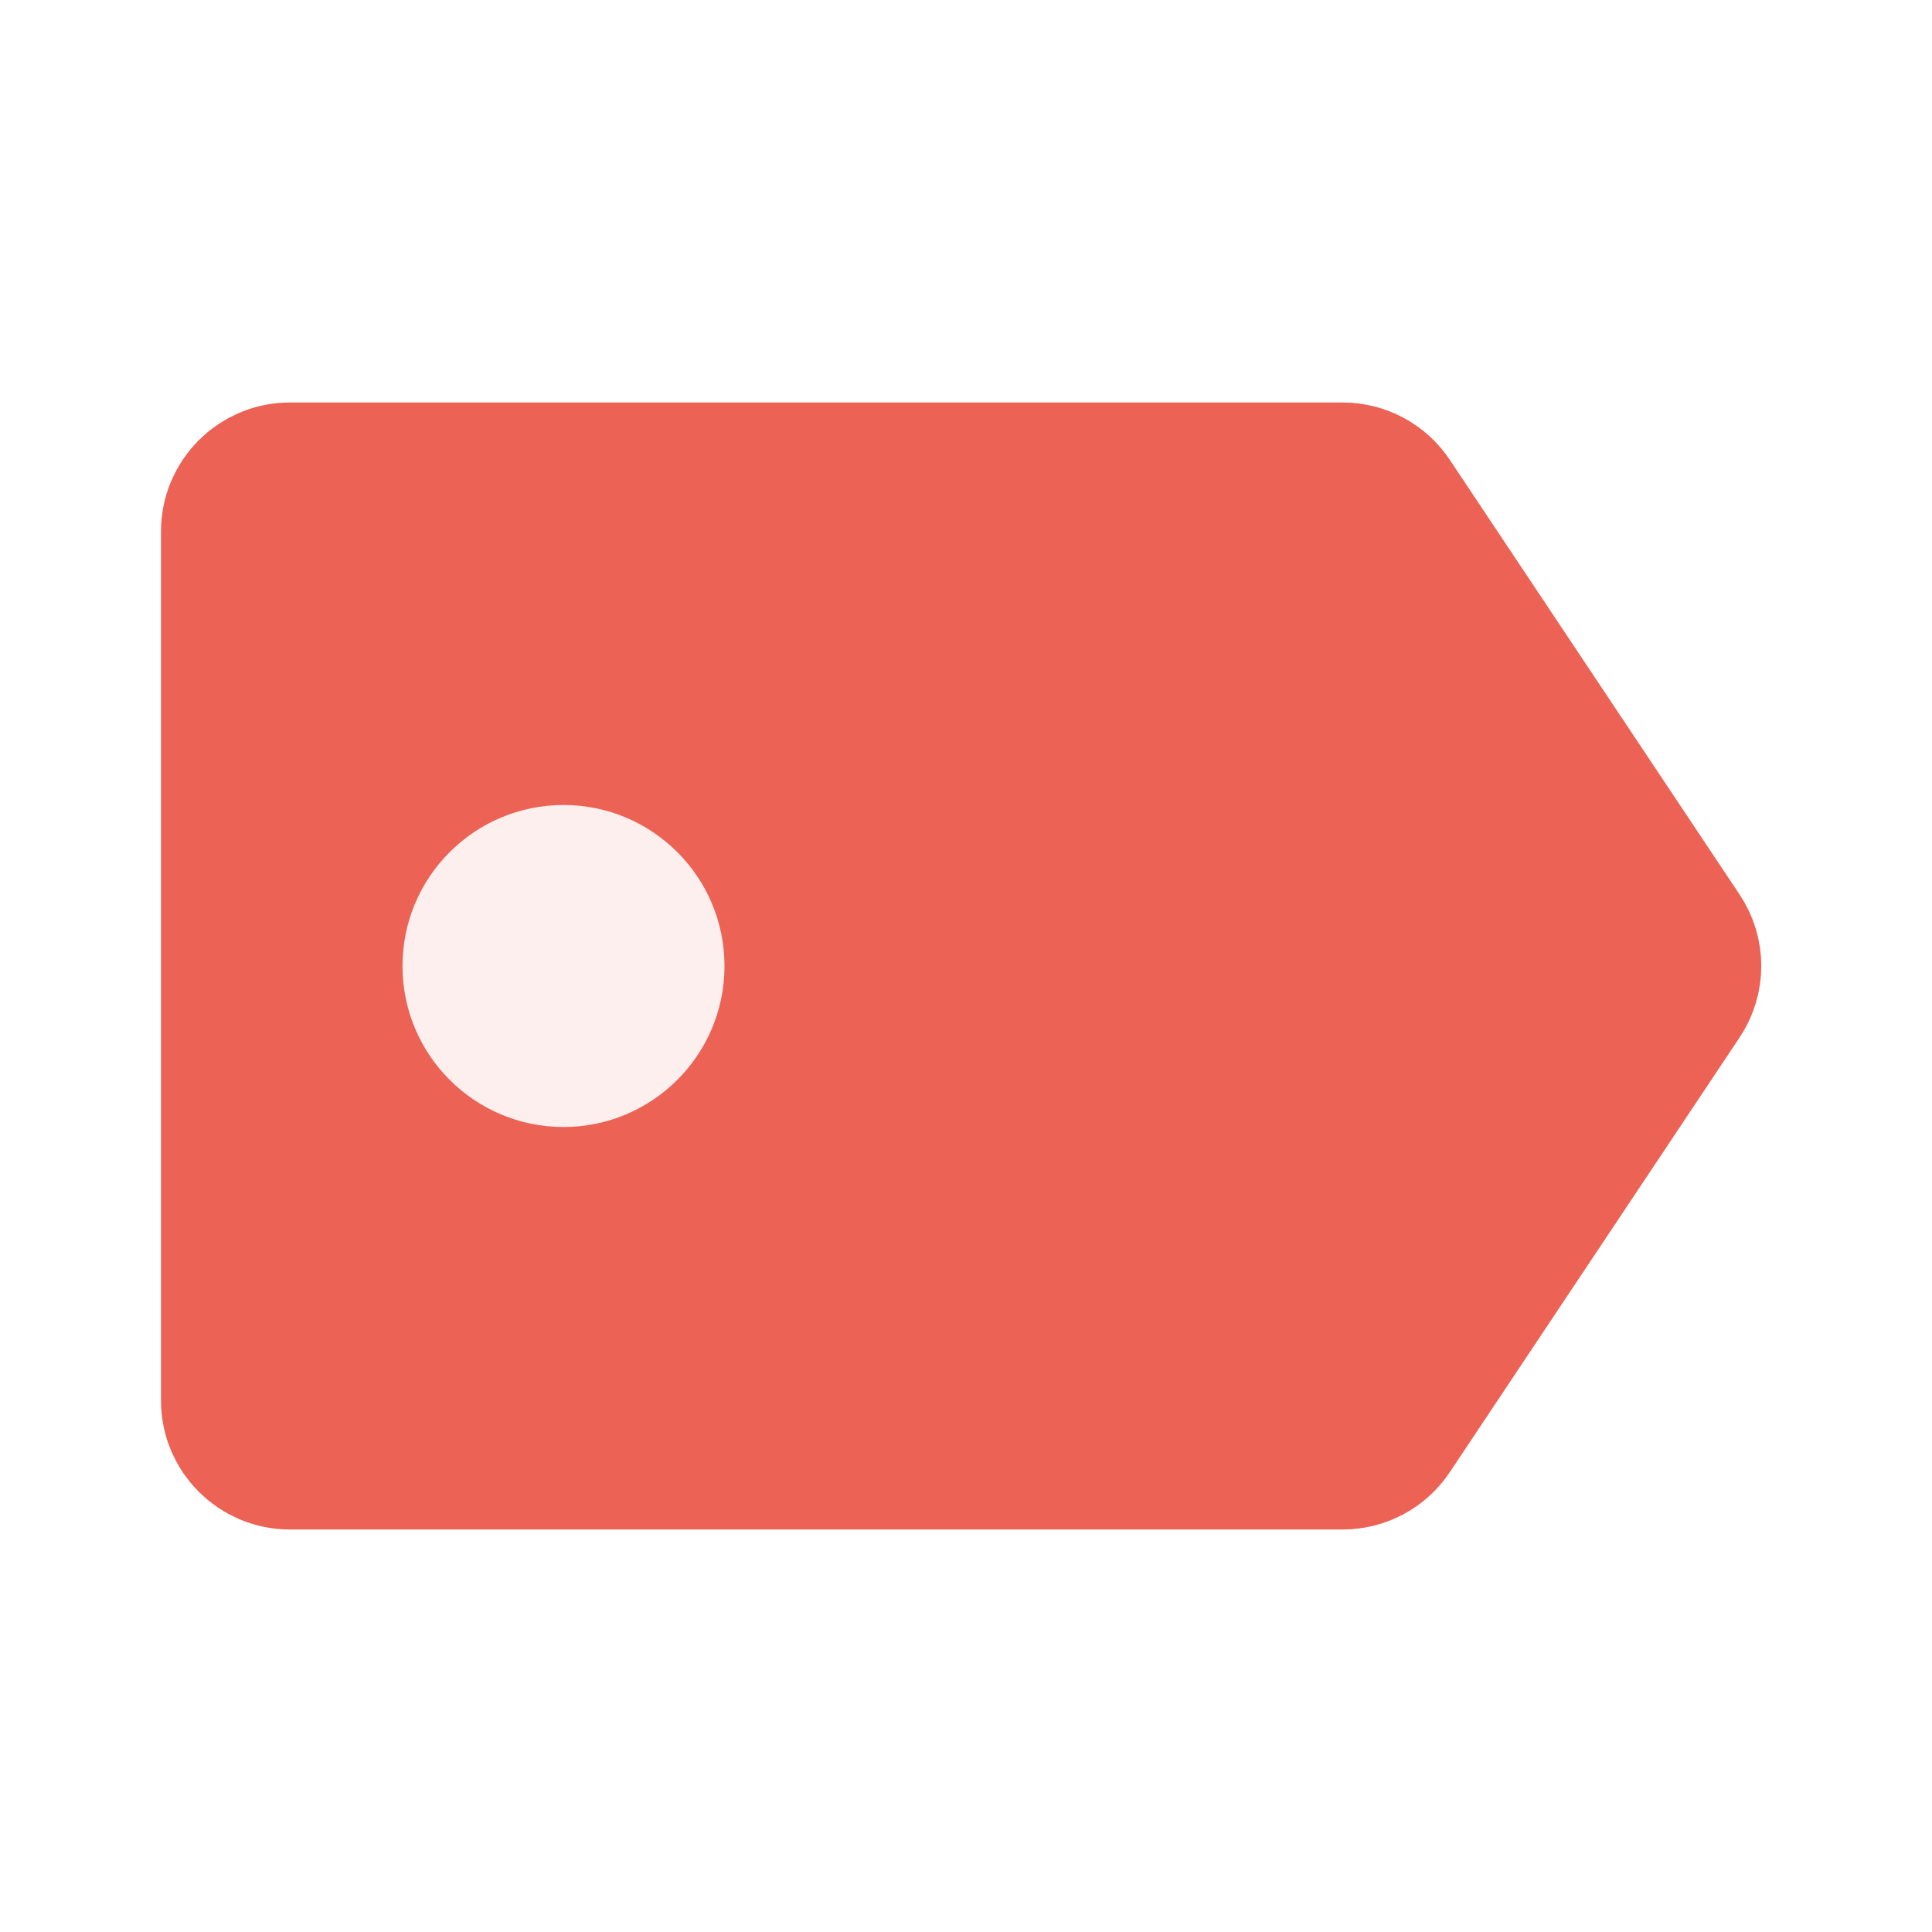
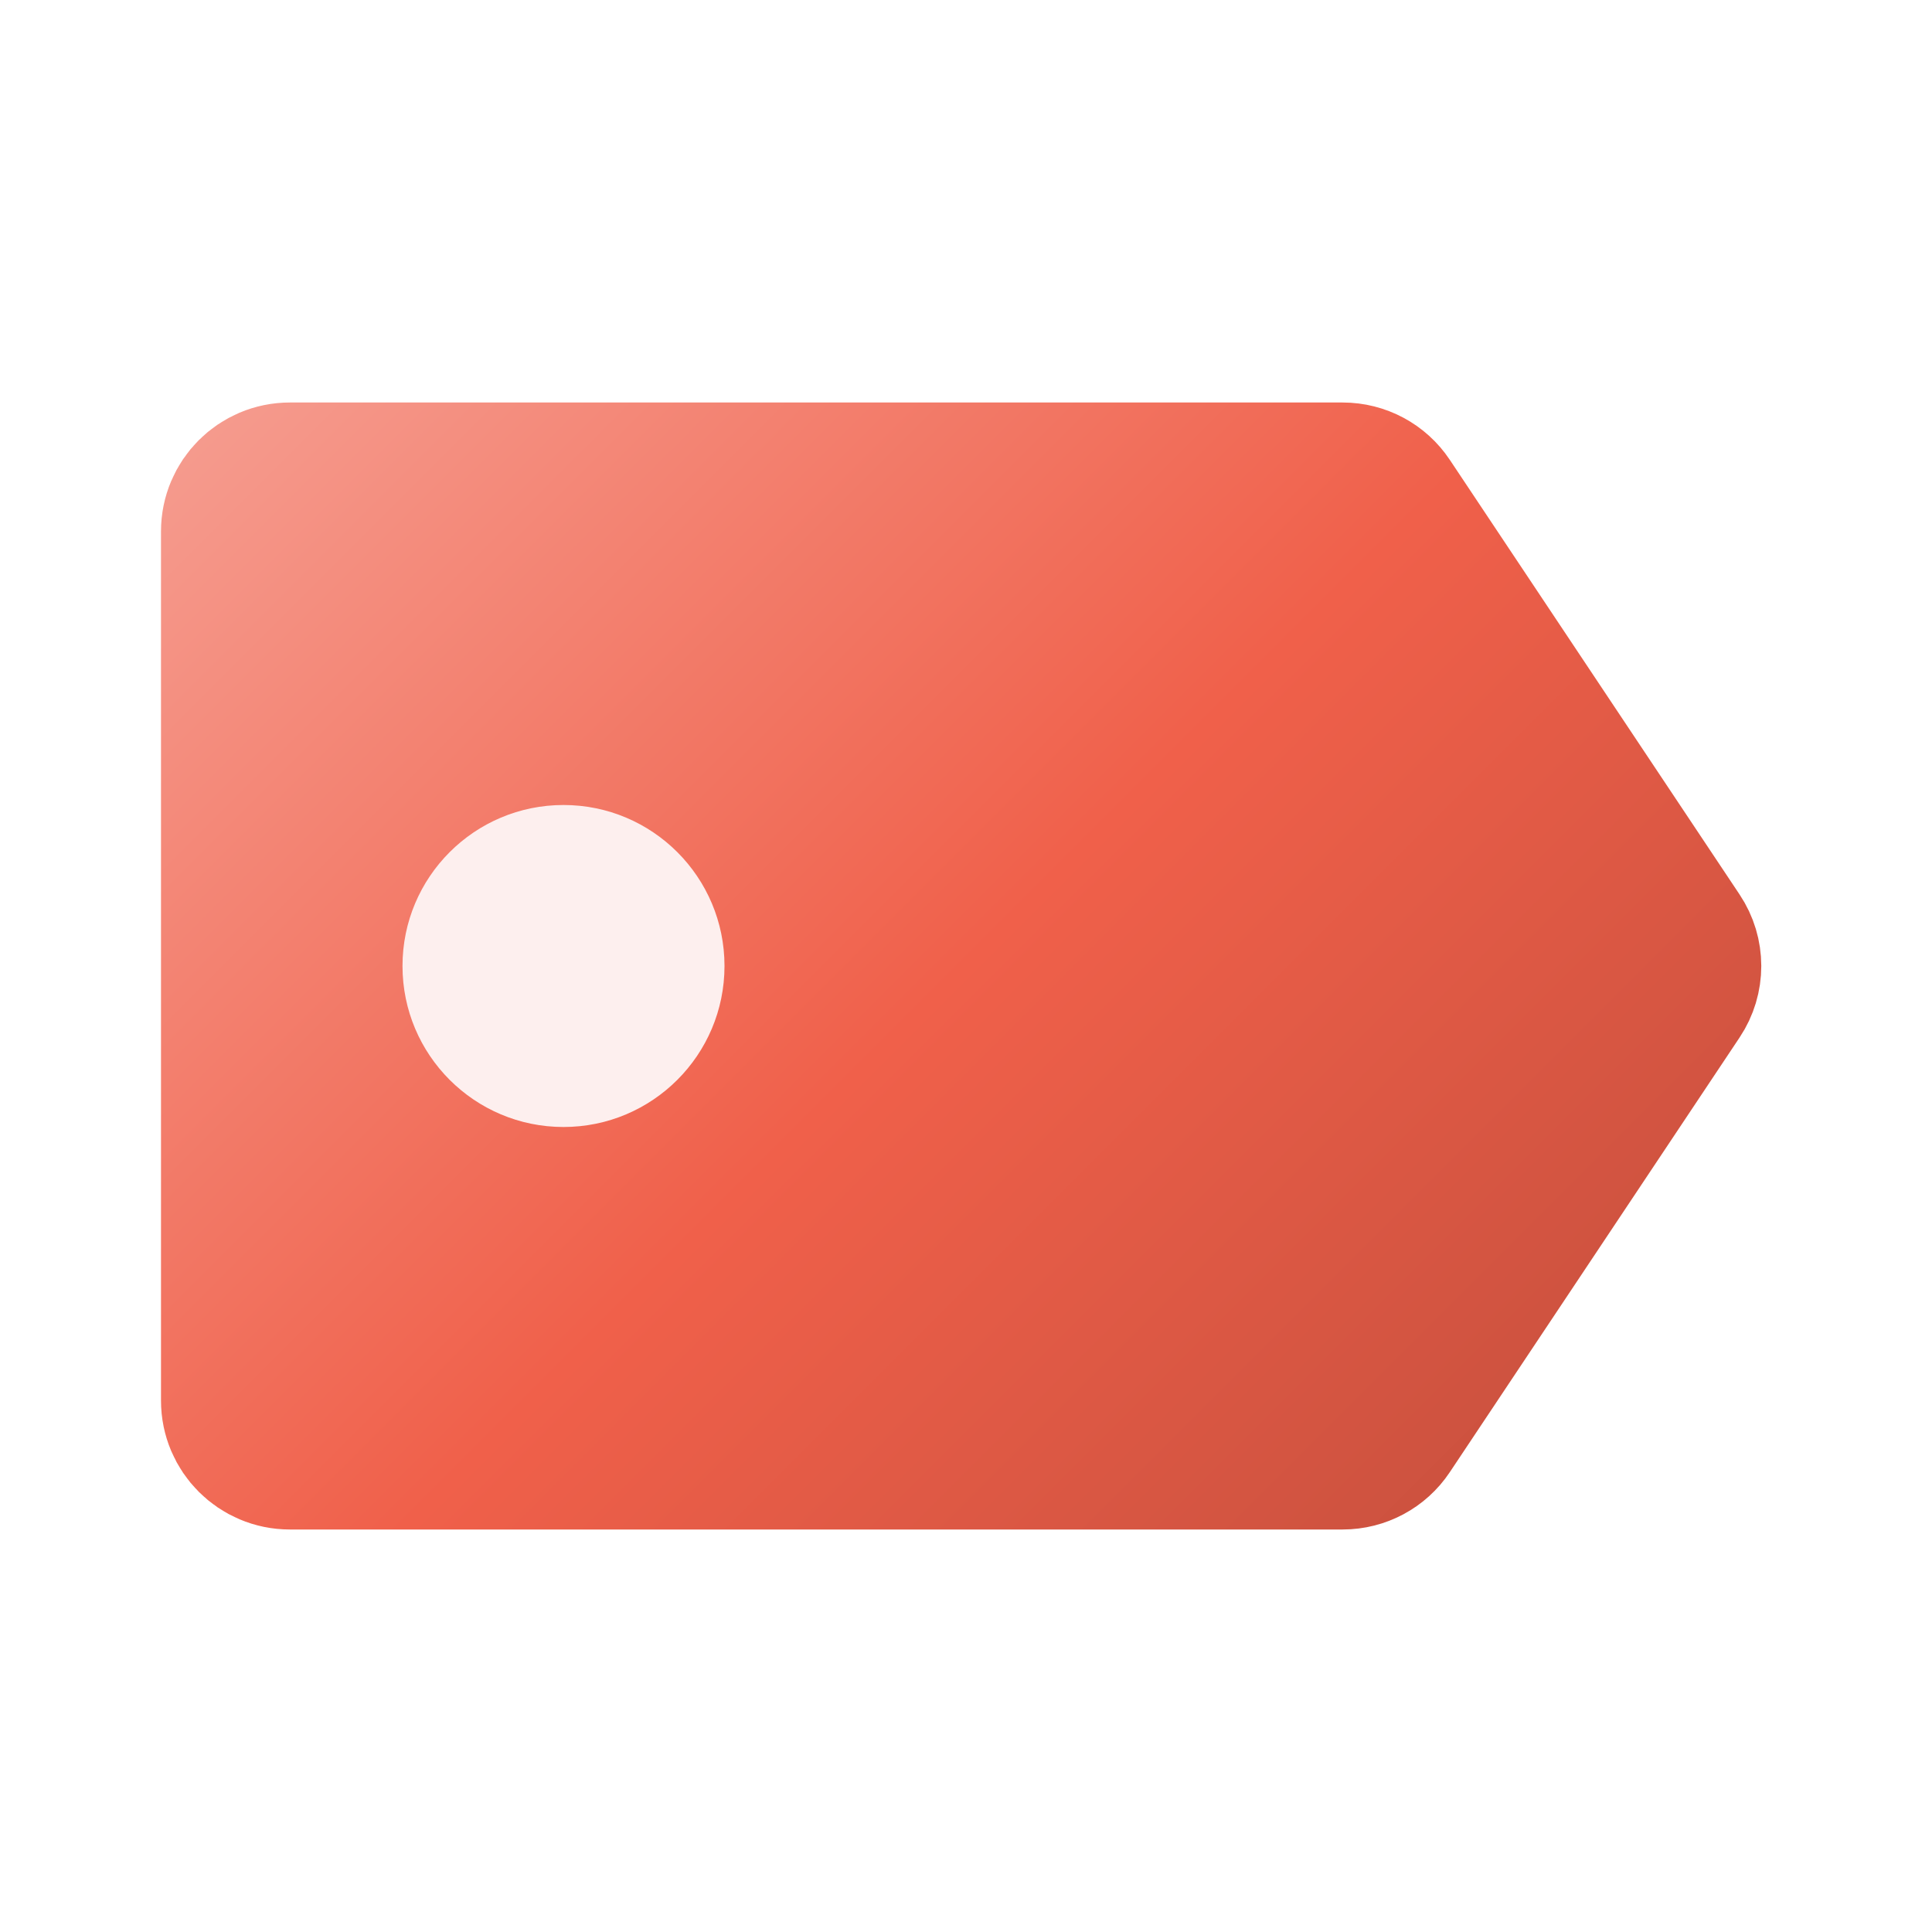
<svg xmlns="http://www.w3.org/2000/svg" preserveAspectRatio="none" overflow="visible" style="display: block;" width="24" height="24" viewBox="0 0 24 24" fill="none">
+   <defs>
+     <linearGradient id="grad-insight3" gradientUnits="userSpaceOnUse" x1="0.0" y1="0.0" x2="24.0" y2="24.0">
+       <stop offset="0" stop-color="#F8B7AE" />
+       <stop offset=".5" stop-color="#F0604A" />
+       <stop offset="1" stop-color="#AD4535" />
+     </linearGradient>
+   </defs>
  <g id="Frame">
-     <path id="Vector" d="M3 17.4V6.6C3 6.269 3.269 6 3.6 6H16.679C16.88 6 17.067 6.1 17.178 6.267L20.778 11.667C20.913 11.869 20.913 12.131 20.778 12.333L17.178 17.733C17.067 17.9 16.88 18 16.679 18H3.6C3.269 18 3 17.731 3 17.4Z" fill="#EC6255" stroke-width="2" stroke="#EC6255" />
+     <path id="Vector" d="M3 17.4V6.6C3 6.269 3.269 6 3.6 6H16.679C16.88 6 17.067 6.1 17.178 6.267L20.778 11.667C20.913 11.869 20.913 12.131 20.778 12.333L17.178 17.733C17.067 17.9 16.88 18 16.679 18H3.6C3.269 18 3 17.731 3 17.4Z" fill="url(#grad-insight3)" stroke-width="2" stroke="url(#grad-insight3)" />
    <circle id="Ellipse 1" cx="7" cy="12" r="2" fill="#FDEFEE" />
  </g>
</svg>
